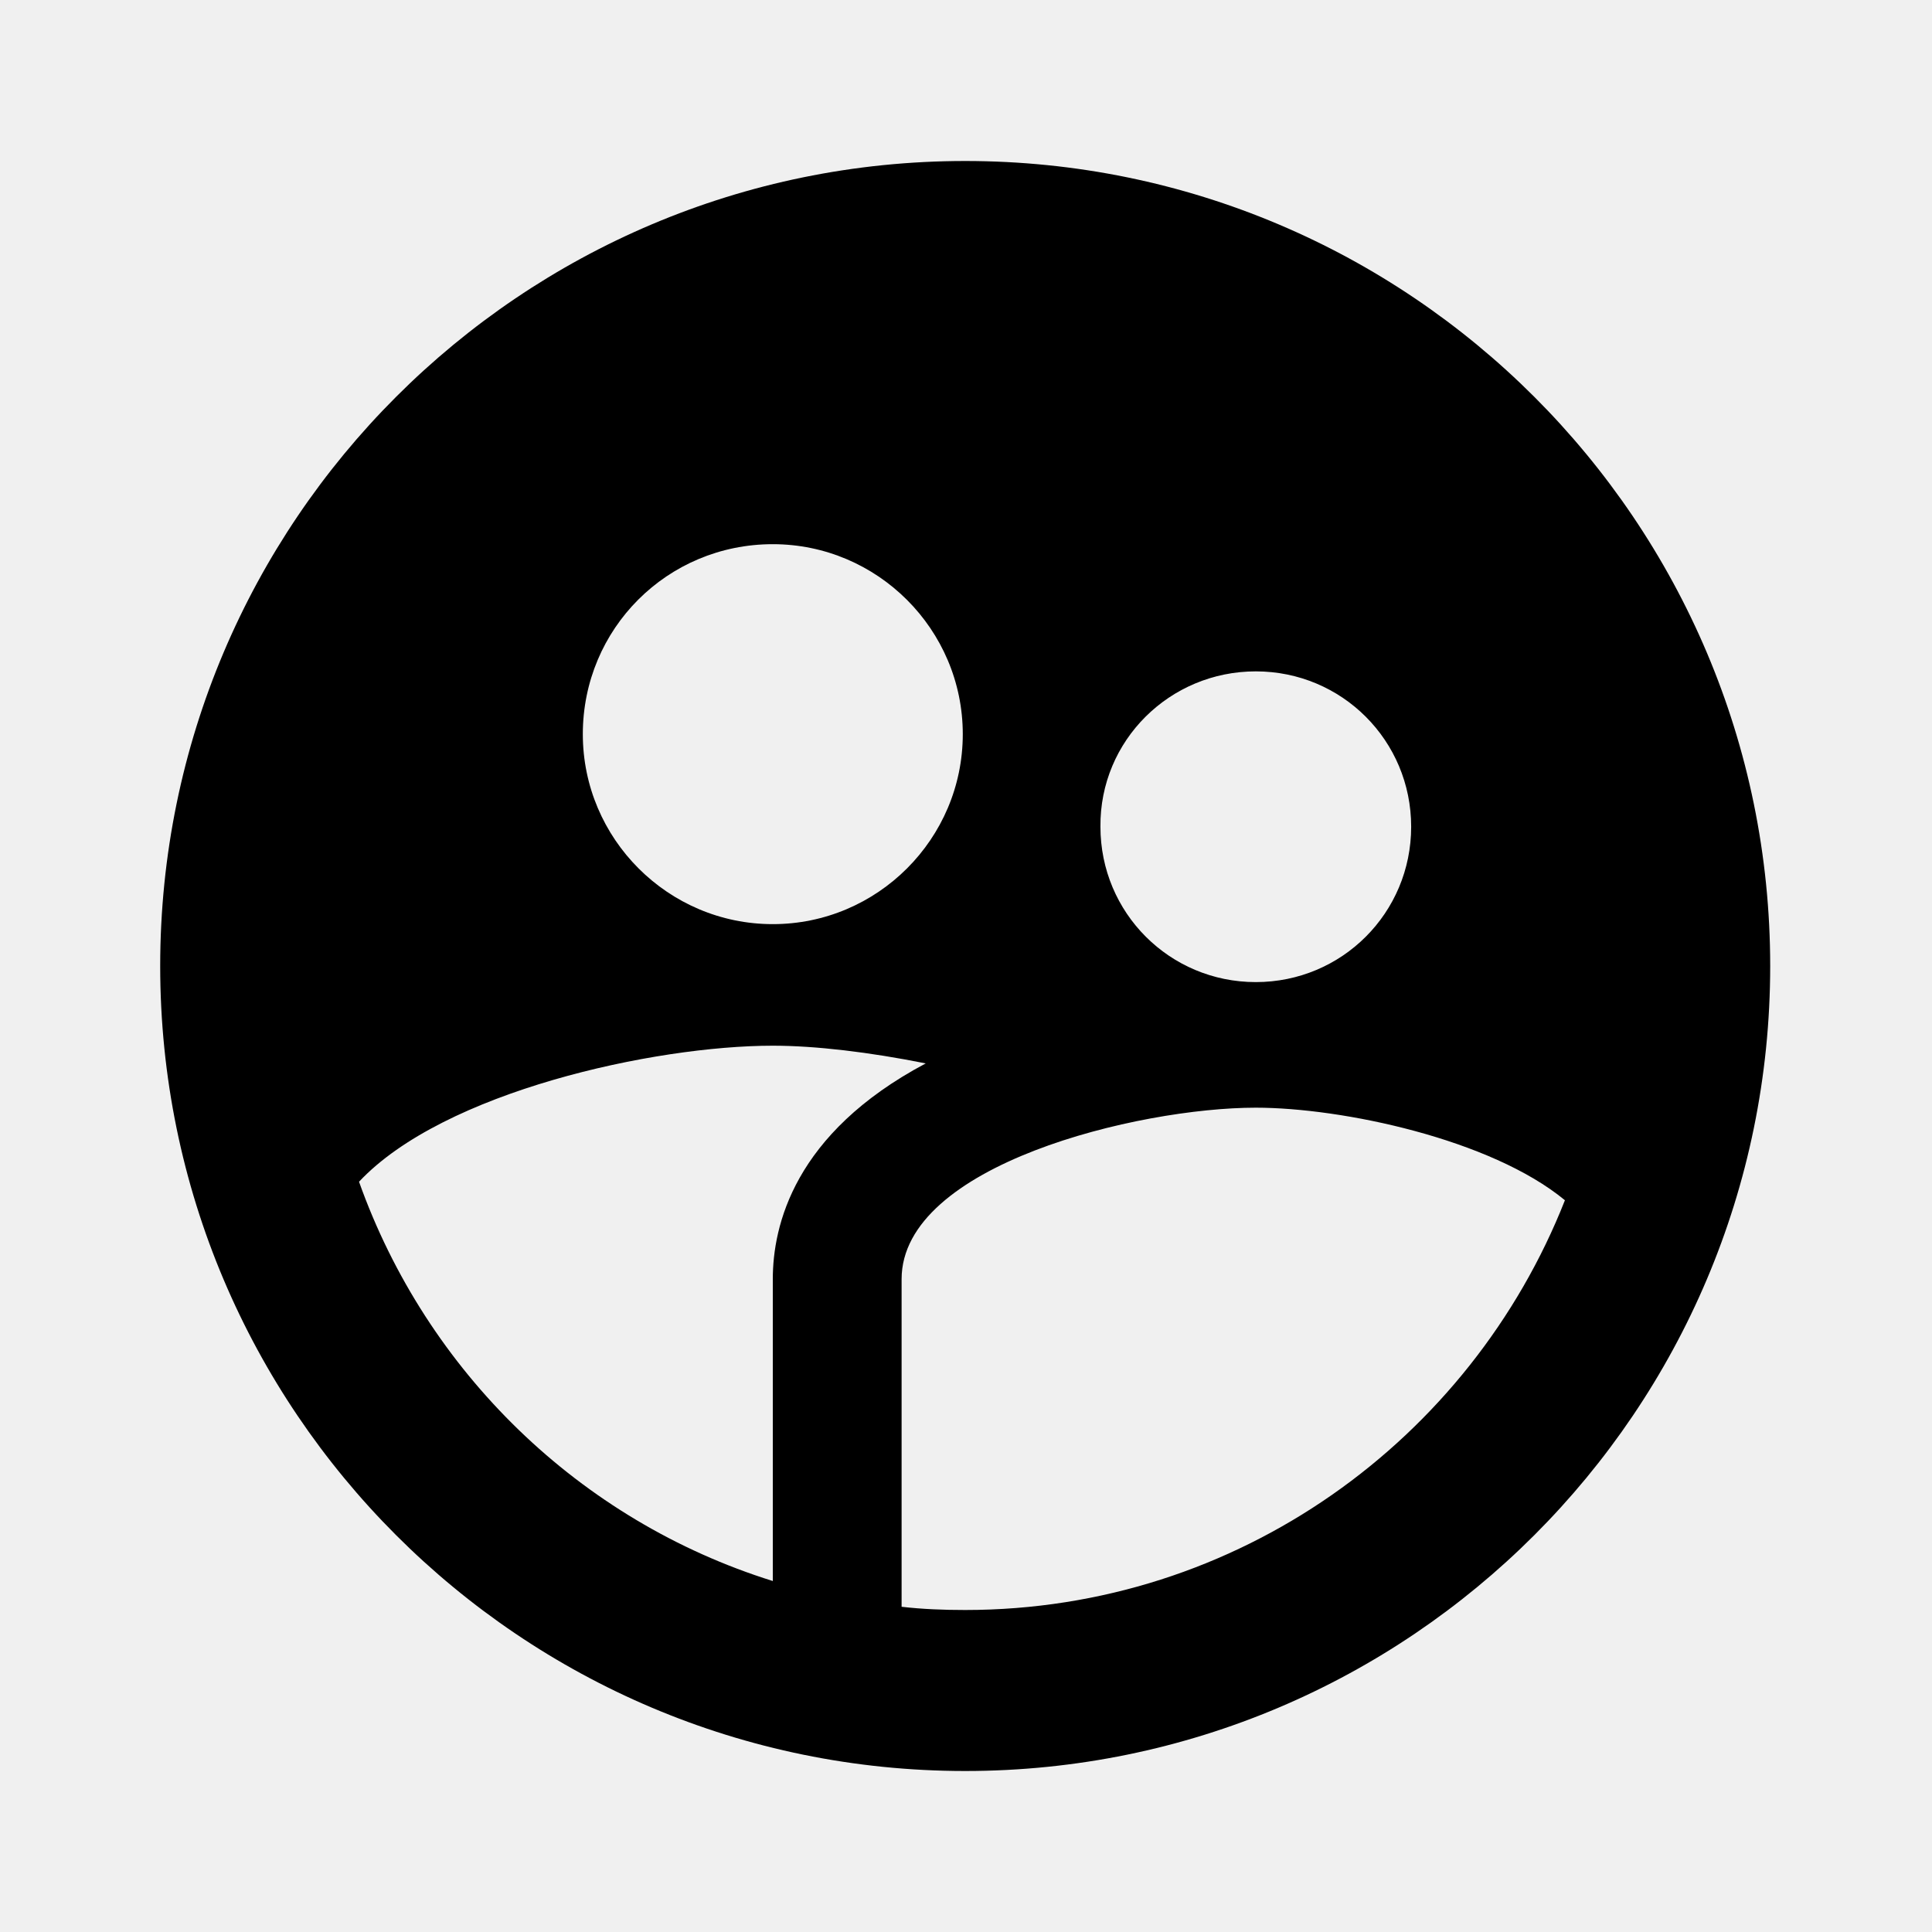
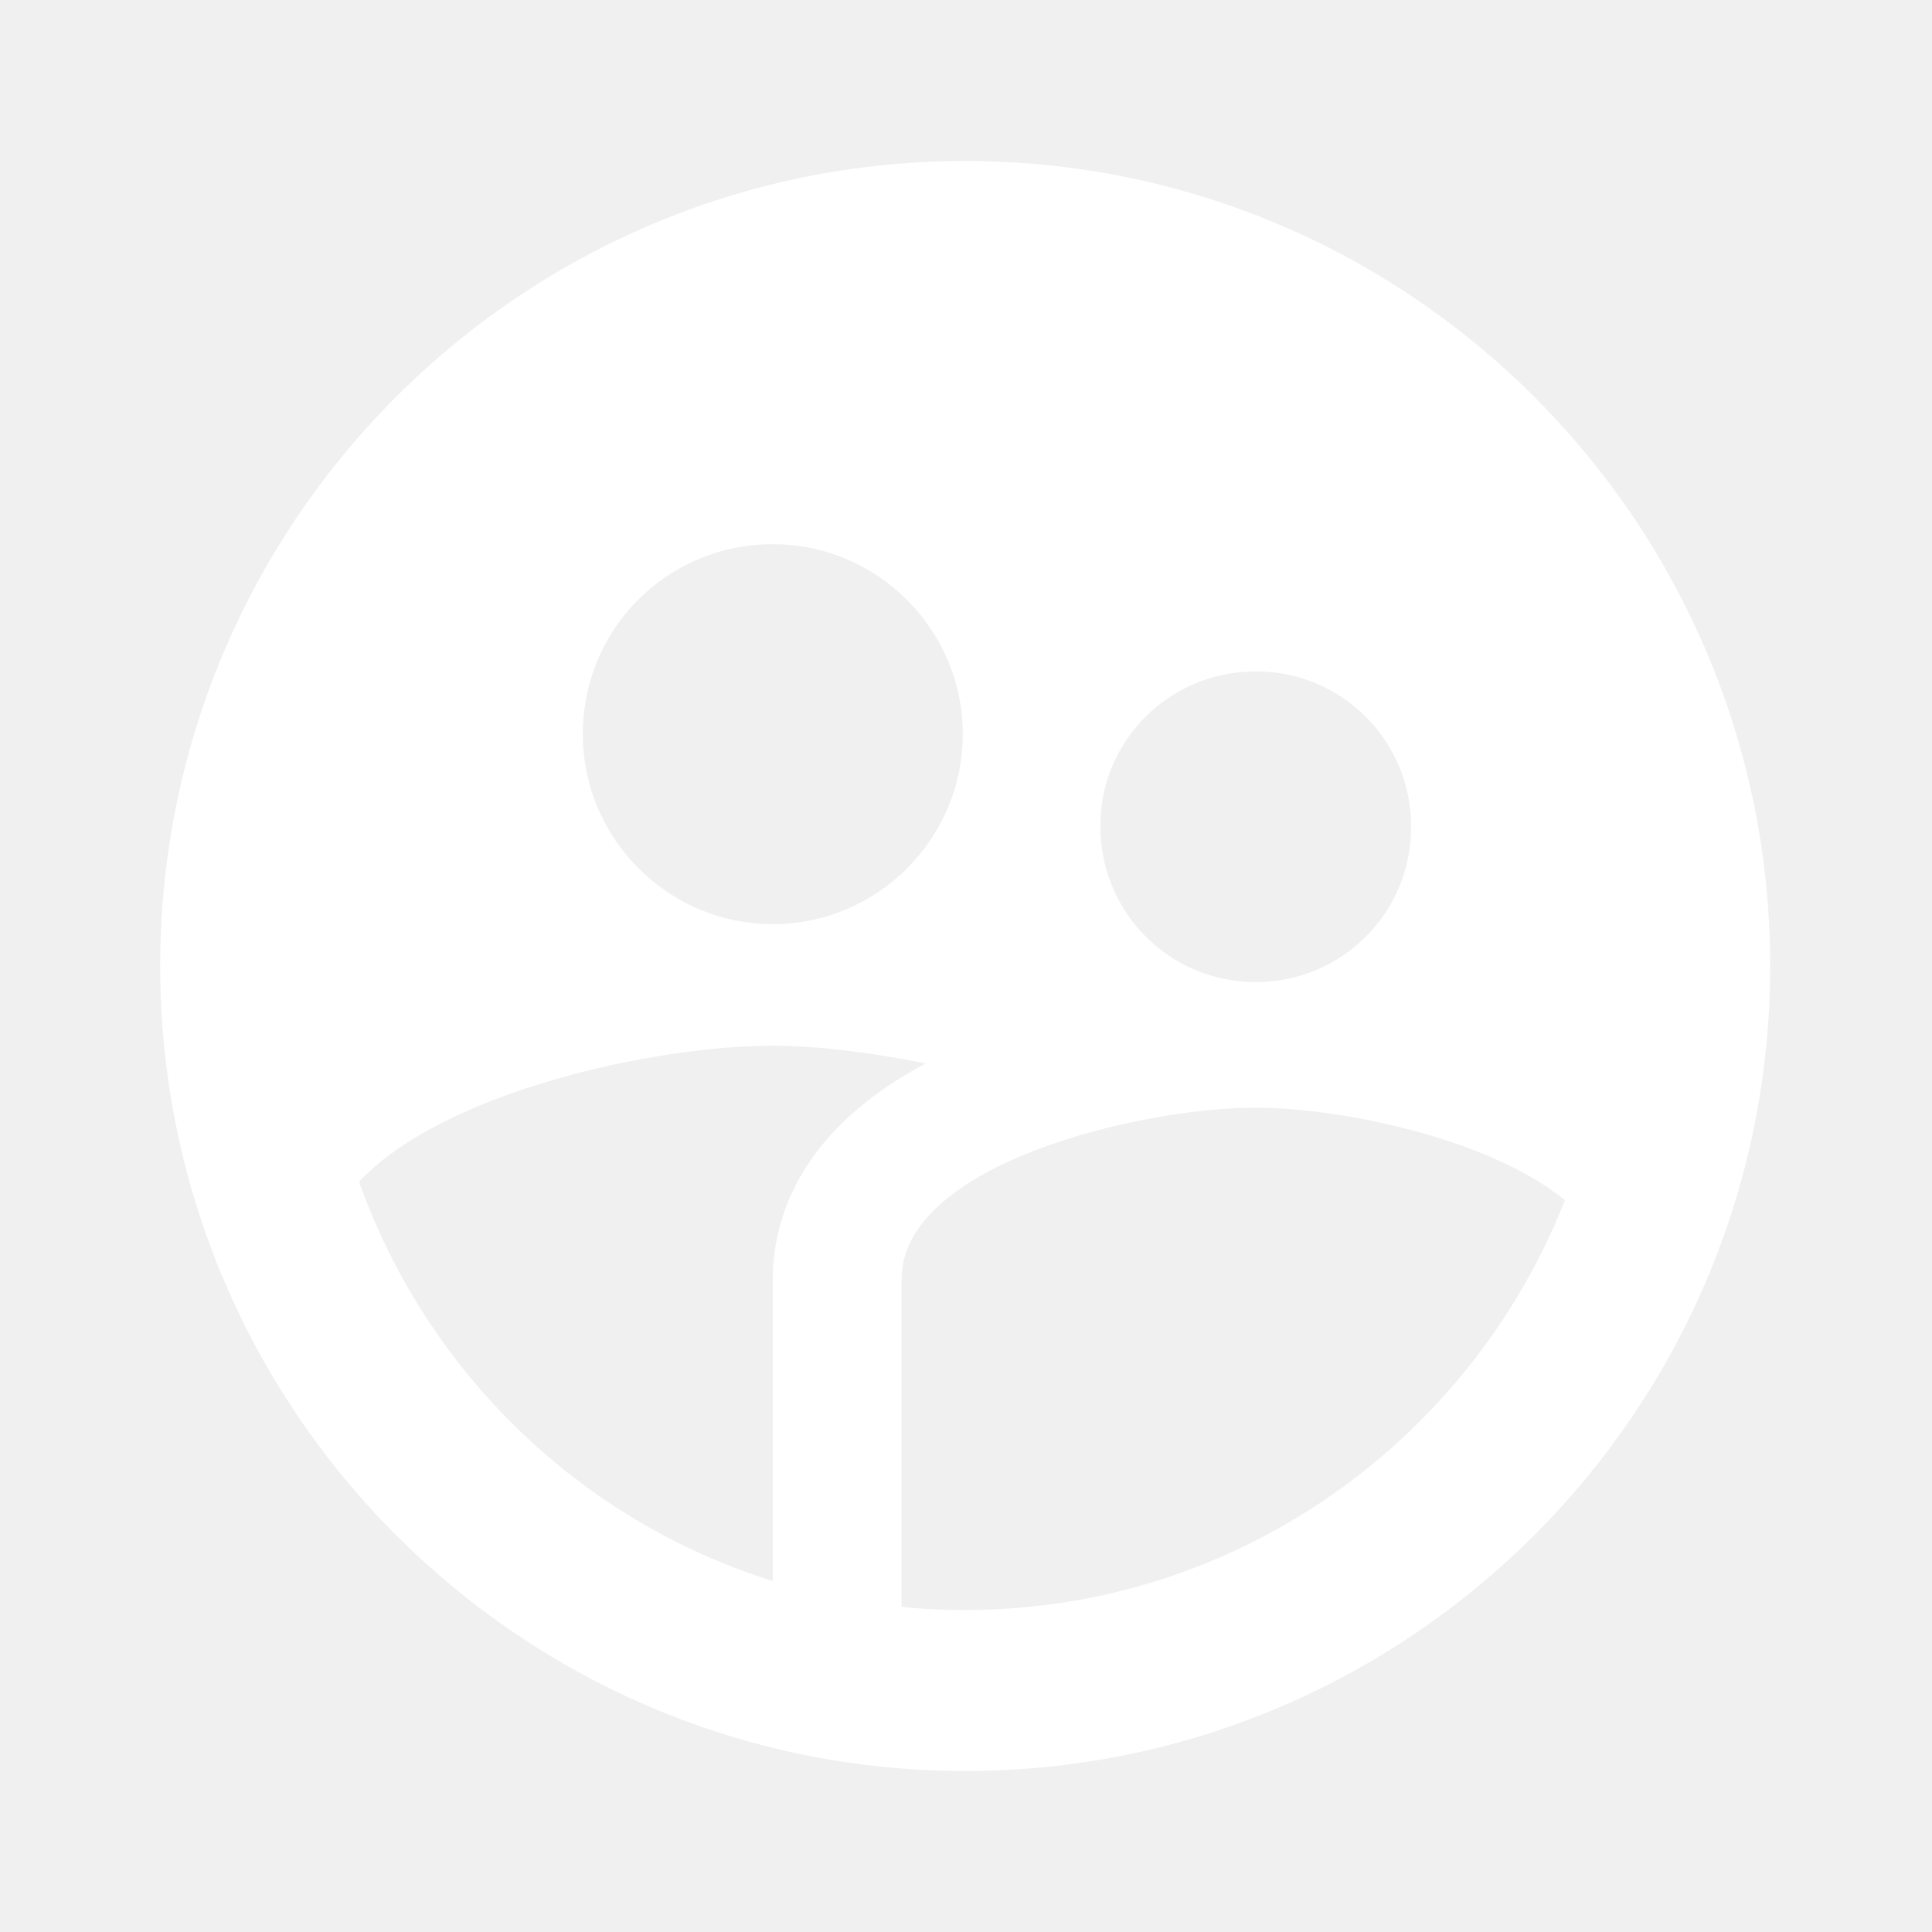
- <svg xmlns="http://www.w3.org/2000/svg" height="24" viewBox="0 0 24 24" width="24">
-   <path d="M0 0h24v24H0z" fill="none" />
-   <path d="M11.99 2c-5.52 0-10 4.48-10 10s4.48 10 10 10 10-4.48 10-10-4.48-10-10-10zm3.61 6.34c1.07 0 1.93.86 1.93 1.93 0 1.07-.86 1.93-1.93 1.93-1.07 0-1.93-.86-1.93-1.93-.01-1.07.86-1.93 1.93-1.93zm-6-1.58c1.3 0 2.36 1.06 2.36 2.36 0 1.3-1.06 2.36-2.36 2.36s-2.36-1.06-2.36-2.36c0-1.31 1.05-2.36 2.36-2.36zm0 9.13v3.75c-2.4-.75-4.3-2.6-5.14-4.96 1.05-1.12 3.67-1.69 5.14-1.69.53 0 1.2.08 1.9.22-1.64.87-1.9 2.02-1.9 2.68zM11.99 20c-.27 0-.53-.01-.79-.04v-4.07c0-1.42 2.94-2.13 4.4-2.13 1.07 0 2.92.39 3.84 1.15-1.17 2.97-4.06 5.09-7.45 5.09z" />
+ <svg xmlns="http://www.w3.org/2000/svg" height="24" viewBox="0 0 24 24" width="24" version="1.1" id="svg6">
+   <defs id="defs10" />
+   <path d="M11.99 2c-5.52 0-10 4.48-10 10s4.48 10 10 10 10-4.48 10-10-4.48-10-10-10zm3.61 6.34c1.07 0 1.93.86 1.93 1.93 0 1.07-.86 1.93-1.93 1.93-1.07 0-1.93-.86-1.93-1.93-.01-1.07.86-1.93 1.93-1.93zm-6-1.58c1.3 0 2.36 1.06 2.36 2.36 0 1.3-1.06 2.36-2.36 2.36s-2.36-1.06-2.36-2.36c0-1.31 1.05-2.36 2.36-2.36zm0 9.13v3.75c-2.4-.75-4.3-2.6-5.14-4.96 1.05-1.12 3.67-1.69 5.14-1.69.53 0 1.2.08 1.9.22-1.64.87-1.9 2.02-1.9 2.68zM11.99 20c-.27 0-.53-.01-.79-.04v-4.07c0-1.42 2.94-2.13 4.4-2.13 1.07 0 2.92.39 3.84 1.15-1.17 2.97-4.06 5.09-7.45 5.09z" id="path4" style="fill:#ffffff" />
</svg>
